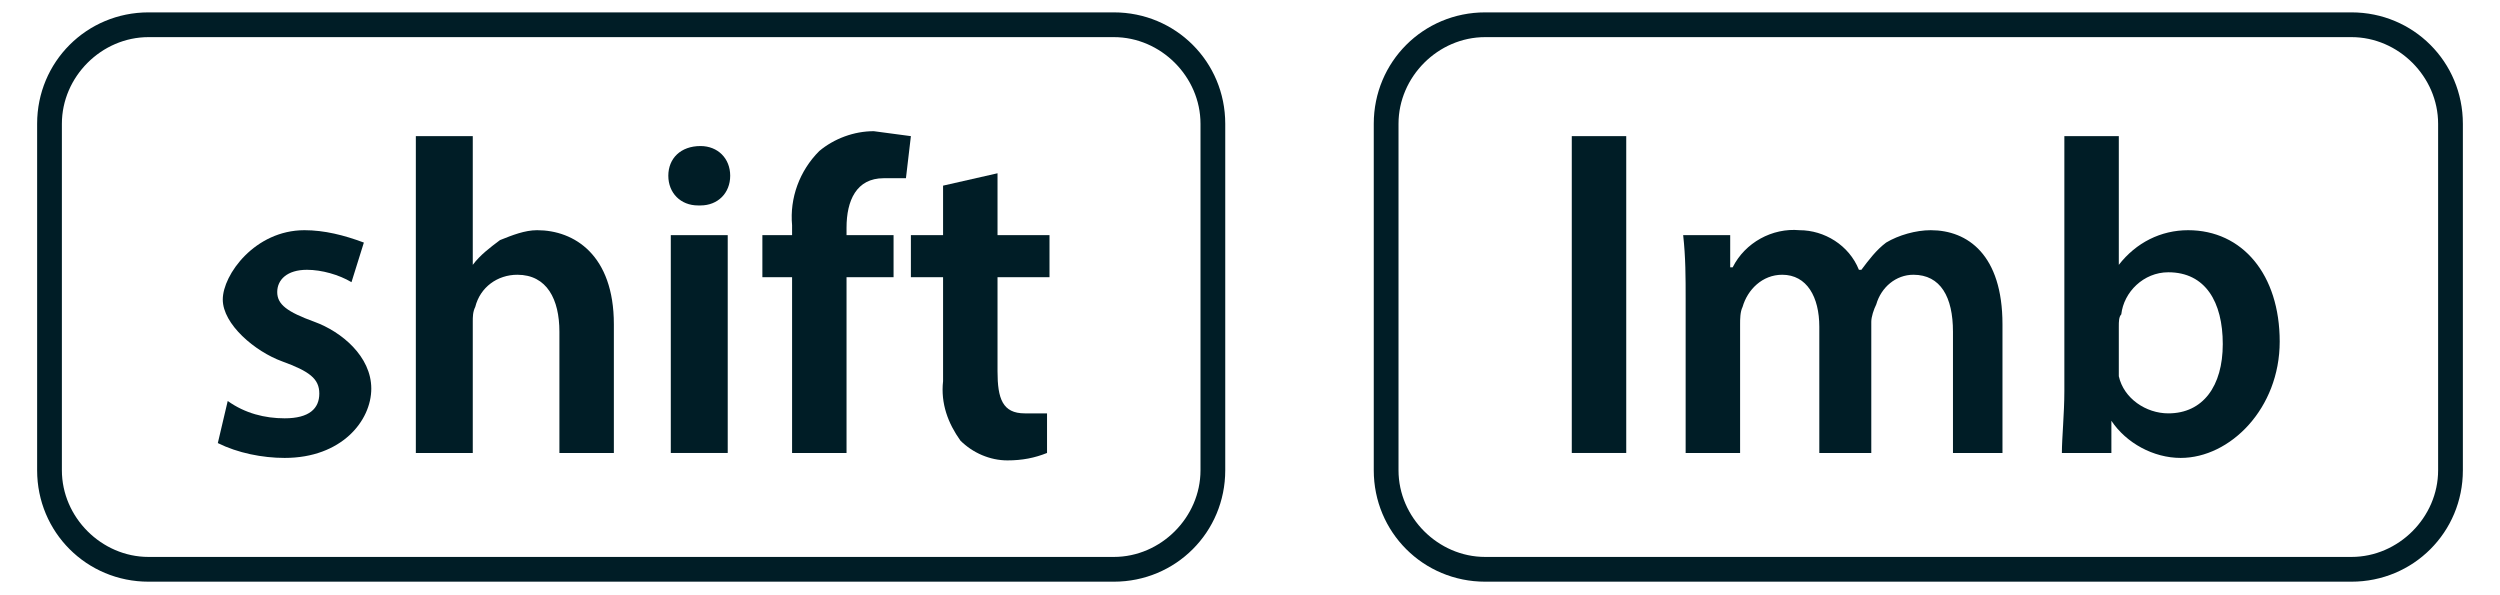
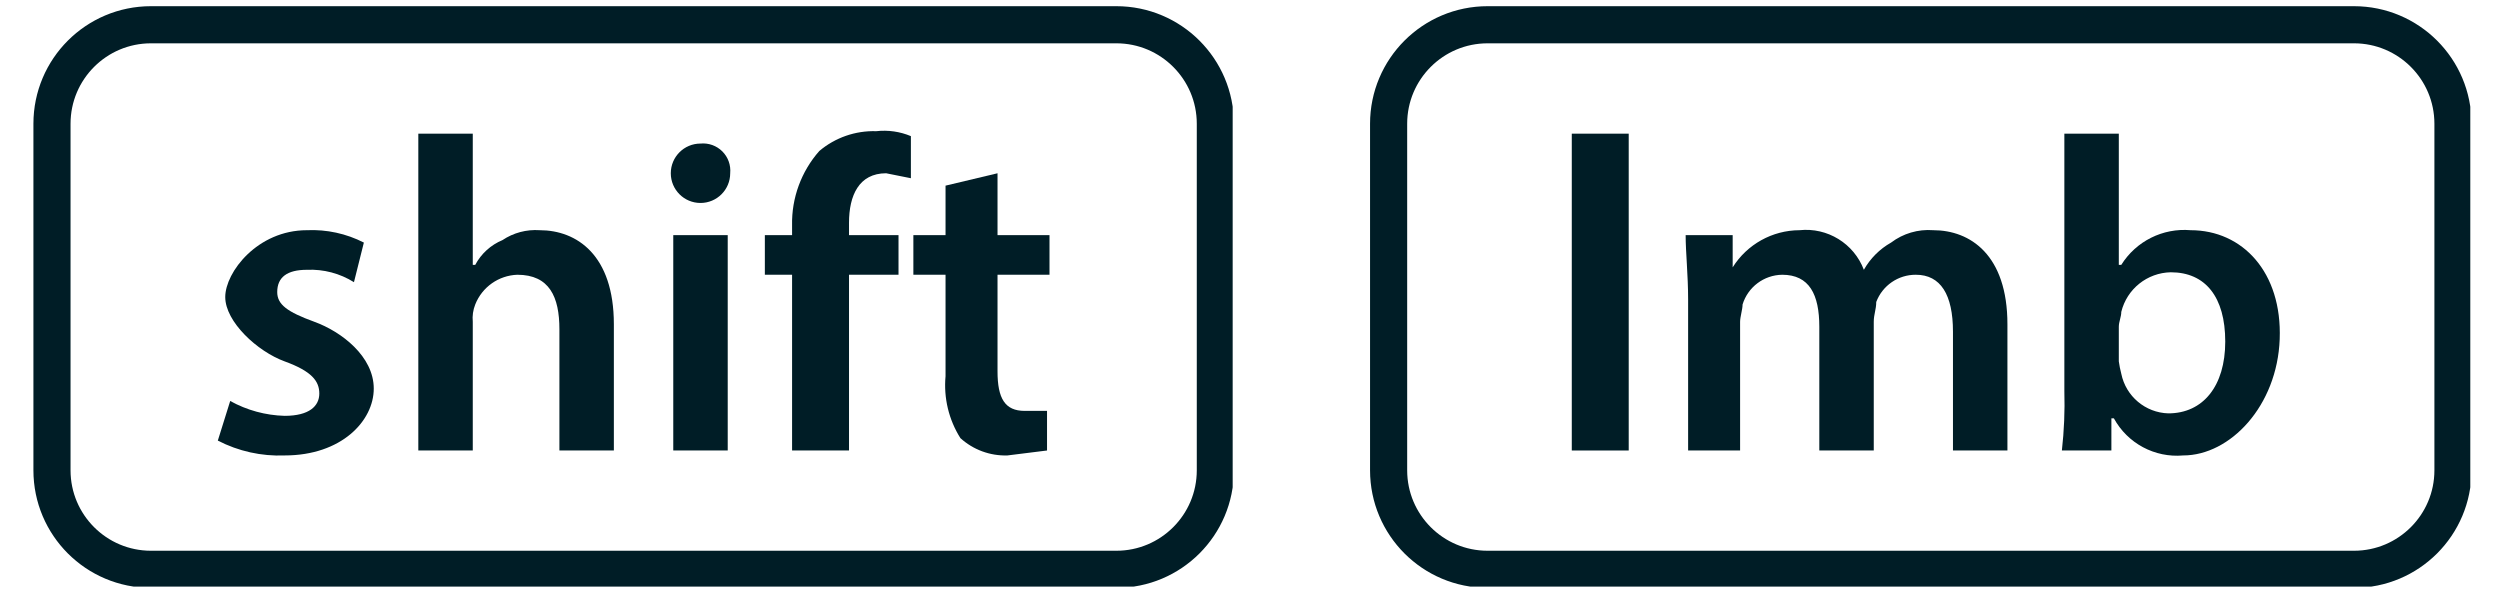
- <svg xmlns="http://www.w3.org/2000/svg" version="1.1" id="Layer_1" x="0px" y="0px" viewBox="0 0 101 24" style="enable-background:new 0 0 101 24;" xml:space="preserve">
-   <style type="text/css">
- 	.st0{fill:#001D26;}
- </style>
-   <g>
-     <path class="st0" d="M95,0.5H60c-2.5,0-4.5,2-4.5,4.5v14c0,2.5,2,4.5,4.5,4.5h35c2.5,0,4.5-2,4.5-4.5V5C99.5,2.5,97.5,0.5,95,0.5z    M98.5,19c0,1.9-1.6,3.5-3.5,3.5H60c-1.9,0-3.5-1.6-3.5-3.5V5c0-1.9,1.6-3.5,3.5-3.5h35c1.9,0,3.5,1.6,3.5,3.5V19z" />
-     <rect x="63.5" y="5.5" class="st0" width="2.2" height="12.8" />
-     <path class="st0" d="M78,9.3c-0.6,0-1.3,0.2-1.8,0.5c-0.4,0.3-0.7,0.7-1,1.1h-0.1c-0.4-1-1.4-1.6-2.4-1.6c-1.1-0.1-2.2,0.5-2.7,1.5   h-0.1V9.5H68c0.1,0.9,0.1,1.7,0.1,2.6v6.2h2.2v-5.2c0-0.2,0-0.5,0.1-0.7c0.2-0.7,0.8-1.3,1.6-1.3c1,0,1.5,0.9,1.5,2.1v5.1h2.1V13   c0-0.2,0.1-0.5,0.2-0.7c0.2-0.7,0.8-1.2,1.5-1.2c1.1,0,1.6,0.9,1.6,2.3v4.9h2v-5.2C80.9,10.3,79.5,9.3,78,9.3z" />
-     <path class="st0" d="M88.4,9.3c-1.1,0-2.1,0.5-2.8,1.4V5.5h-2.2v10.3c0,0.9-0.1,1.9-0.1,2.5h2V17c0.6,0.9,1.7,1.5,2.8,1.5   c2,0,4-2,4-4.7S90.6,9.3,88.4,9.3z M87.6,16.7c-0.9,0-1.8-0.6-2-1.5v-0.5v-1.5c0-0.2,0-0.4,0.1-0.5c0.1-0.9,0.9-1.7,1.9-1.7   c1.5,0,2.2,1.2,2.2,2.9C89.8,15.6,89,16.7,87.6,16.7z" />
-     <path class="st0" d="M45,0.5H6c-2.5,0-4.5,2-4.5,4.5v14c0,2.5,2,4.5,4.5,4.5h39c2.5,0,4.5-2,4.5-4.5V5C49.5,2.5,47.5,0.5,45,0.5z    M48.5,19c0,1.9-1.6,3.5-3.5,3.5H6c-1.9,0-3.5-1.6-3.5-3.5V5c0-1.9,1.6-3.5,3.5-3.5h39c1.9,0,3.5,1.6,3.5,3.5V19z" />
-     <path class="st0" d="M12.7,13c-1.1-0.4-1.5-0.7-1.5-1.2s0.4-0.9,1.2-0.9c0.6,0,1.3,0.2,1.8,0.5l0.5-1.6c-0.8-0.3-1.6-0.5-2.4-0.5   c-2,0-3.3,1.8-3.3,2.8s1.3,2.1,2.4,2.5c1.1,0.4,1.5,0.7,1.5,1.3c0,0.6-0.4,1-1.4,1c-0.8,0-1.6-0.2-2.3-0.7l-0.4,1.7   c0.8,0.4,1.8,0.6,2.7,0.6c2.3,0,3.5-1.5,3.5-2.8S13.8,13.4,12.7,13z" />
-     <path class="st0" d="M21.7,9.3c-0.5,0-1,0.2-1.5,0.4c-0.4,0.3-0.8,0.6-1.1,1V5.5h-2.3v12.8h2.3V13c0-0.2,0-0.4,0.1-0.6   c0.2-0.8,0.9-1.3,1.7-1.3c1.2,0,1.7,1,1.7,2.3v4.9h2.2v-5.2C24.8,10.3,23.2,9.3,21.7,9.3z" />
-     <rect x="27.1" y="9.5" class="st0" width="2.3" height="8.8" />
-     <path class="st0" d="M28.3,5.9L28.3,5.9c-0.8,0-1.3,0.5-1.3,1.2c0,0.7,0.5,1.2,1.2,1.2h0.1c0.7,0,1.2-0.5,1.2-1.2   C29.5,6.4,29,5.9,28.3,5.9z" />
-     <path class="st0" d="M35.7,7.2h0.9l0.2-1.7l-1.5-0.2c-0.8,0-1.6,0.3-2.2,0.8c-0.8,0.8-1.2,1.9-1.1,3v0.4h-1.2v1.7H32v7.1h2.2v-7.1   h1.9V9.5h-1.9V9.2C34.2,8.1,34.6,7.2,35.7,7.2z" />
-     <path class="st0" d="M40.3,7l-2.2,0.5v2h-1.3v1.7h1.3v4.2c-0.1,0.9,0.2,1.7,0.7,2.4c0.5,0.5,1.2,0.8,1.9,0.8c0.6,0,1.1-0.1,1.6-0.3   v-1.6h-0.9c-0.9,0-1.1-0.6-1.1-1.7v-3.8h2.1V9.5h-2.1V7z" />
-   </g>
+ <svg xmlns="http://www.w3.org/2000/svg" xmlns:xlink="http://www.w3.org/1999/xlink" viewBox="0 0 101 24">
+   <defs>
+     <symbol id="a" data-name="lm" viewBox="0 0 44.5 23.5">
+       <g>
+         <rect x="0.8" y="0.8" width="43" height="22" rx="4" ry="4" fill="none" stroke="#001d26" stroke-miterlimit="10" />
+         <rect x="0.8" y="0.8" width="43" height="22" rx="4" ry="4" fill="none" stroke="#001d26" stroke-miterlimit="10" stroke-width="1.5" />
+       </g>
+       <g>
+         <path d="M8.2,5.2h2.3V18H8.2Z" fill="#001d26" />
+         <path d="M12.9,11.9c0-1-.1-1.9-.1-2.6h1.9v1.3h0a3.2,3.2,0,0,1,2.7-1.5A2.5,2.5,0,0,1,20,10.7h0a2.9,2.9,0,0,1,1.1-1.1,2.5,2.5,0,0,1,1.7-.5c1.5,0,3,1,3,3.8V18H23.6V13.2c0-1.5-.5-2.3-1.5-2.3A1.7,1.7,0,0,0,20.5,12c0,.3-.1.5-.1.8V18H18.2V13c0-1.3-.4-2.1-1.5-2.1a1.7,1.7,0,0,0-1.6,1.2c0,.2-.1.5-.1.7V18H12.9Z" fill="#001d26" />
+         <path d="M28,18a17,17,0,0,0,.1-2.4V5.2h2.2v5.3h.1a3,3,0,0,1,2.8-1.4c2.1,0,3.7,1.7,3.6,4.4s-2,4.7-3.9,4.7a2.9,2.9,0,0,1-2.8-1.5H30V18Zm2.3-3.6a4.3,4.3,0,0,0,.1.5,2,2,0,0,0,1.9,1.6c1.4,0,2.3-1.1,2.3-2.9s-.8-2.8-2.2-2.8a2.1,2.1,0,0,0-2,1.6c0,.2-.1.4-.1.6Z" fill="#001d26" />
+       </g>
+     </symbol>
+     <symbol id="b" data-name="shift" viewBox="0 0 48.5 23.5">
+       <g>
+         <rect x="0.8" y="0.8" width="47" height="22" rx="4" ry="4" fill="none" stroke="#001d26" stroke-miterlimit="10" />
+         <rect x="0.8" y="0.8" width="47" height="22" rx="4" ry="4" fill="none" stroke="#001d26" stroke-miterlimit="10" stroke-width="1.5" />
+       </g>
+       <g>
+         <path d="M8,16a4.8,4.8,0,0,0,2.2.6c1,0,1.4-.4,1.4-.9s-.3-.9-1.4-1.3-2.4-1.6-2.4-2.6,1.3-2.7,3.3-2.7a4.6,4.6,0,0,1,2.3.5L13,11.2a3.3,3.3,0,0,0-1.9-.5q-1.2,0-1.2.9c0,.5.4.8,1.5,1.2s2.4,1.4,2.4,2.7-1.3,2.7-3.6,2.7a5.4,5.4,0,0,1-2.7-.6Z" fill="#001d26" />
+         <path d="M15.6,5.2h2.2v5.3h.1a2.2,2.2,0,0,1,1.1-1,2.4,2.4,0,0,1,1.5-.4c1.5,0,3,1,3,3.8V18H21.3V13.1c0-1.3-.4-2.2-1.7-2.2a1.9,1.9,0,0,0-1.7,1.2,1.5,1.5,0,0,0-.1.7V18H15.6Z" fill="#001d26" />
+         <path d="M28.2,6.8a1.2,1.2,0,0,1-2.4,0A1.2,1.2,0,0,1,27,5.6,1.1,1.1,0,0,1,28.2,6.8ZM25.9,18V9.3h2.2V18Z" fill="#001d26" />
+         <path d="M30.7,18V10.9H29.6V9.3h1.1V8.9a4.4,4.4,0,0,1,1.1-3,3.4,3.4,0,0,1,2.3-.8,2.8,2.8,0,0,1,1.4.2V7l-1-.2c-1.1,0-1.5.9-1.5,2v.5h2v1.6H33V18Z" fill="#001d26" />
+         <path d="M39,6.8V9.3h2.1v1.6H39v3.9c0,1.1.3,1.6,1.1,1.6H41V18l-1.6.2a2.7,2.7,0,0,1-1.9-.7,4,4,0,0,1-.6-2.5V10.9H35.6V9.3h1.3v-2Z" fill="#001d26" />
+       </g>
+     </symbol>
+   </defs>
+   <use width="44.5" height="23.5" transform="translate(55.3 0.2)" xlink:href="#a" />
+   <use width="48.5" height="23.5" transform="translate(1.3 0.2)" xlink:href="#b" />
</svg>
